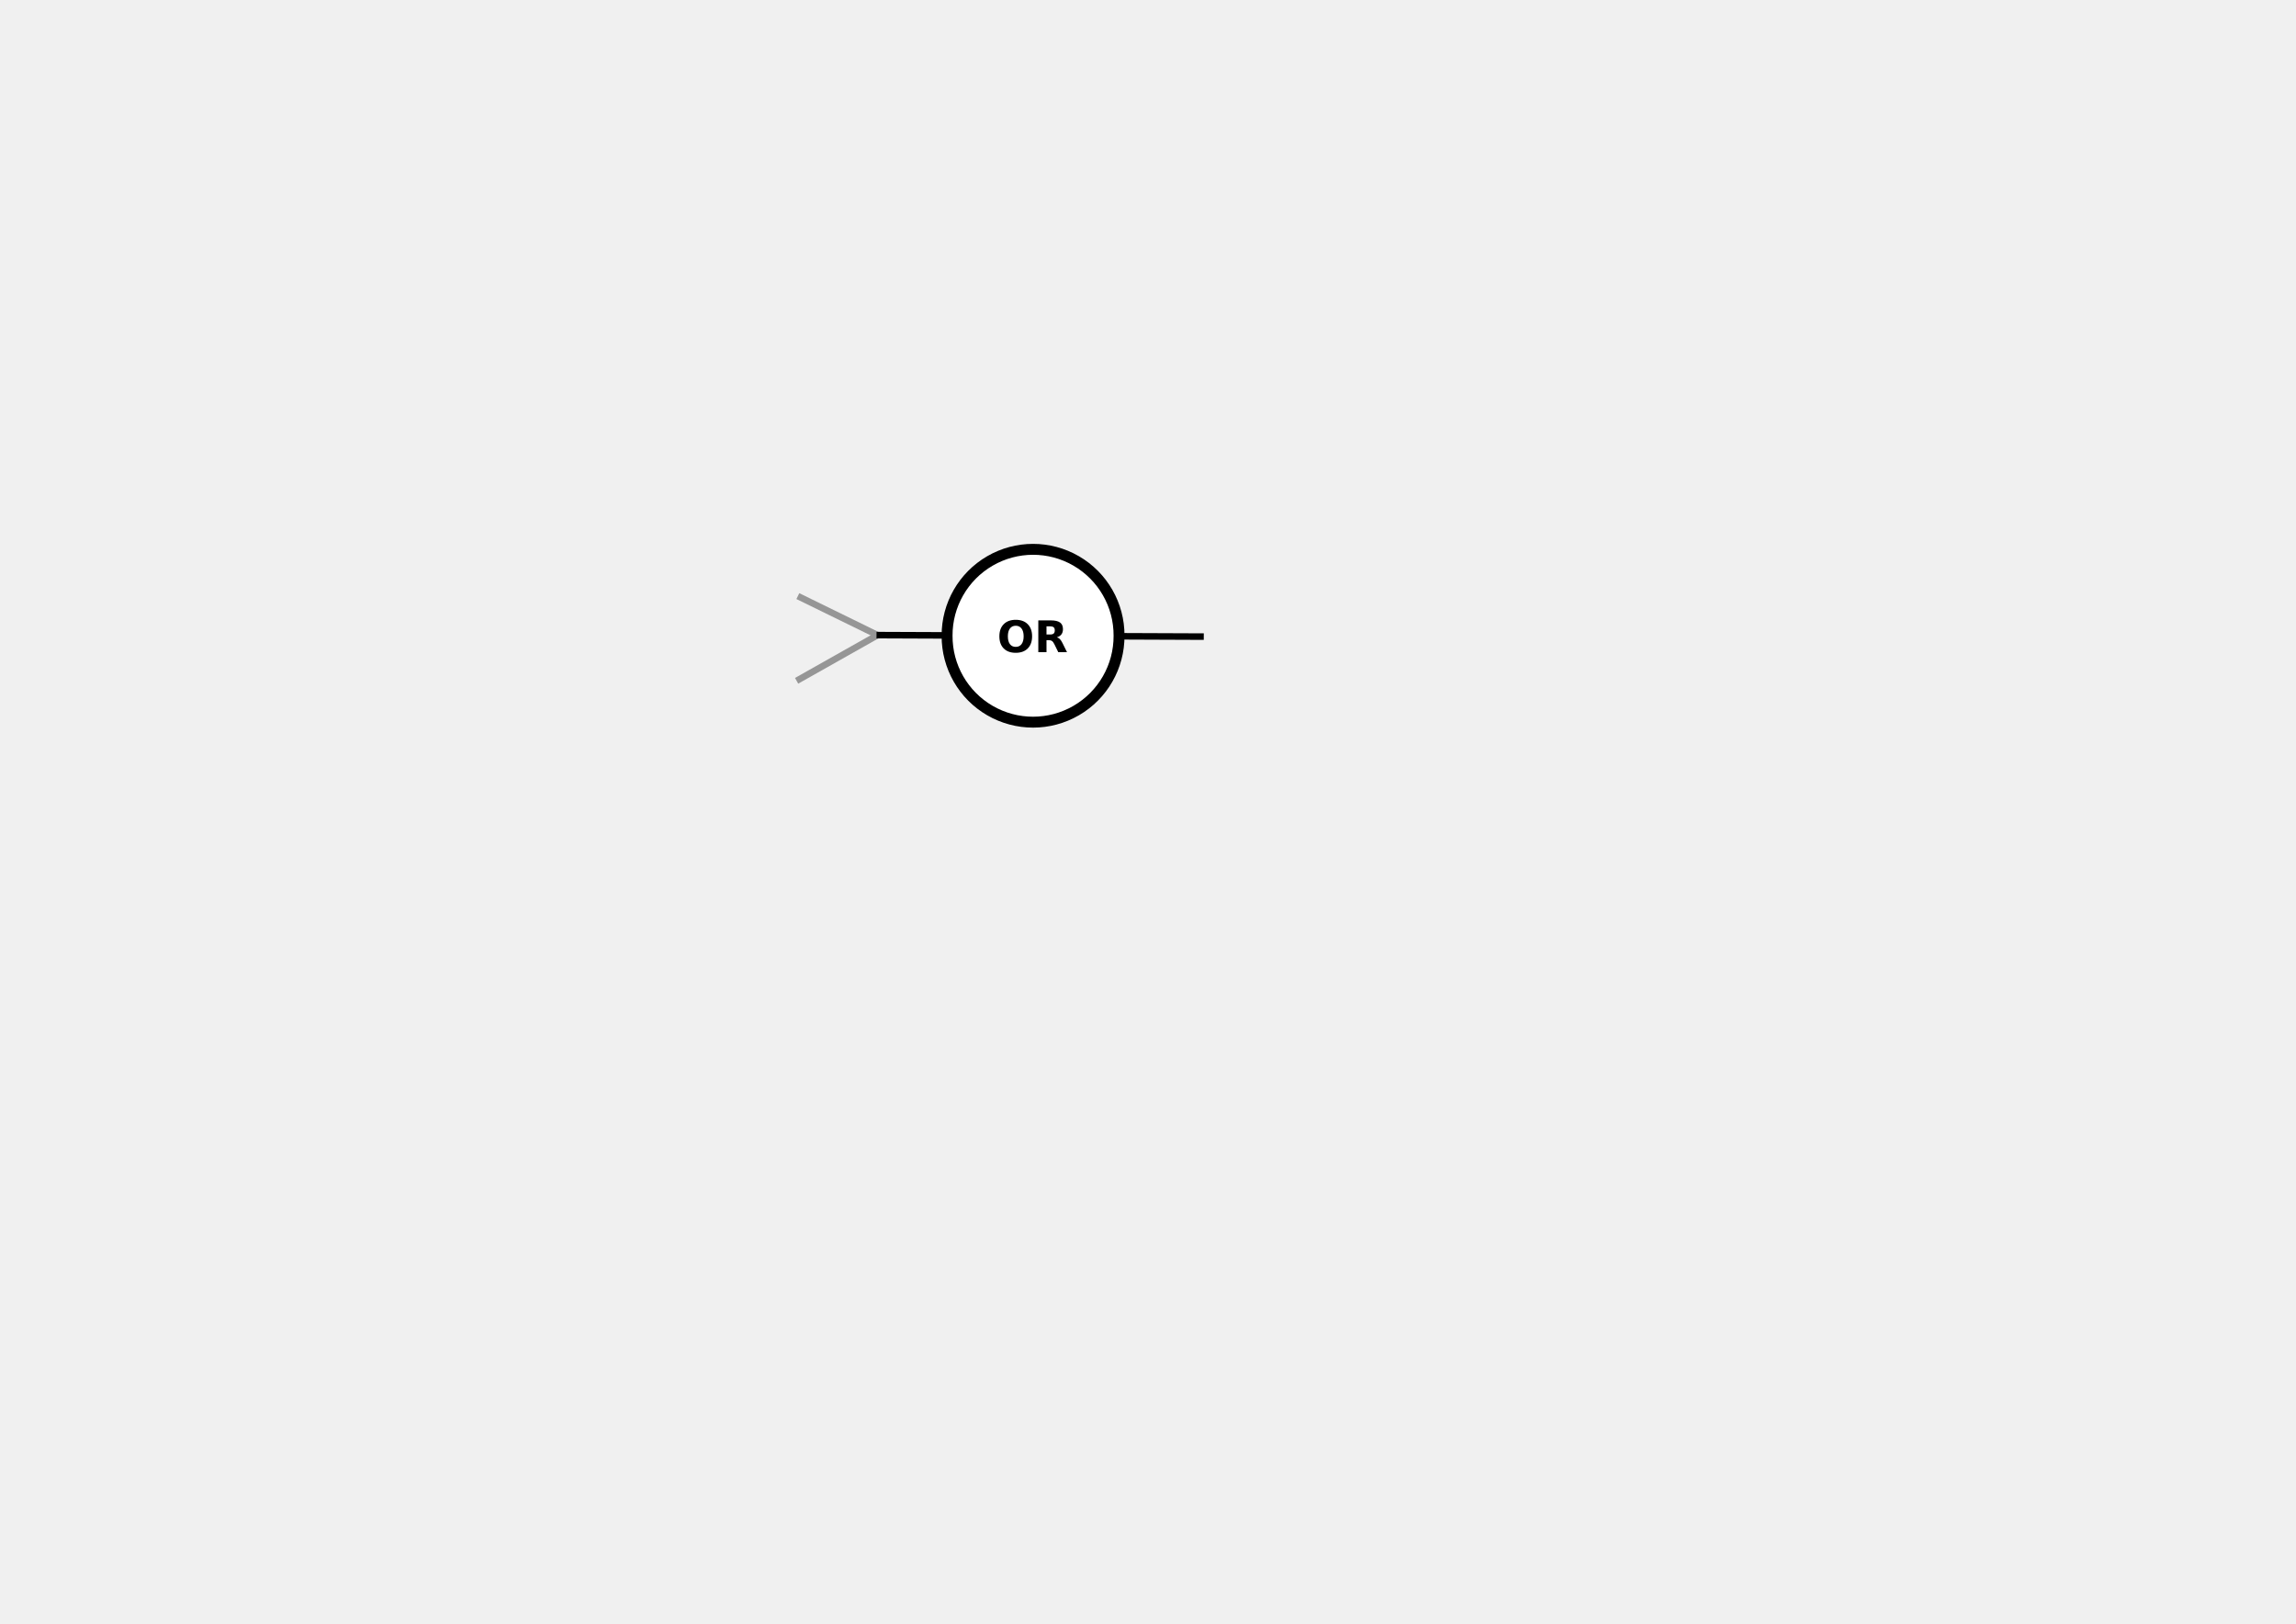
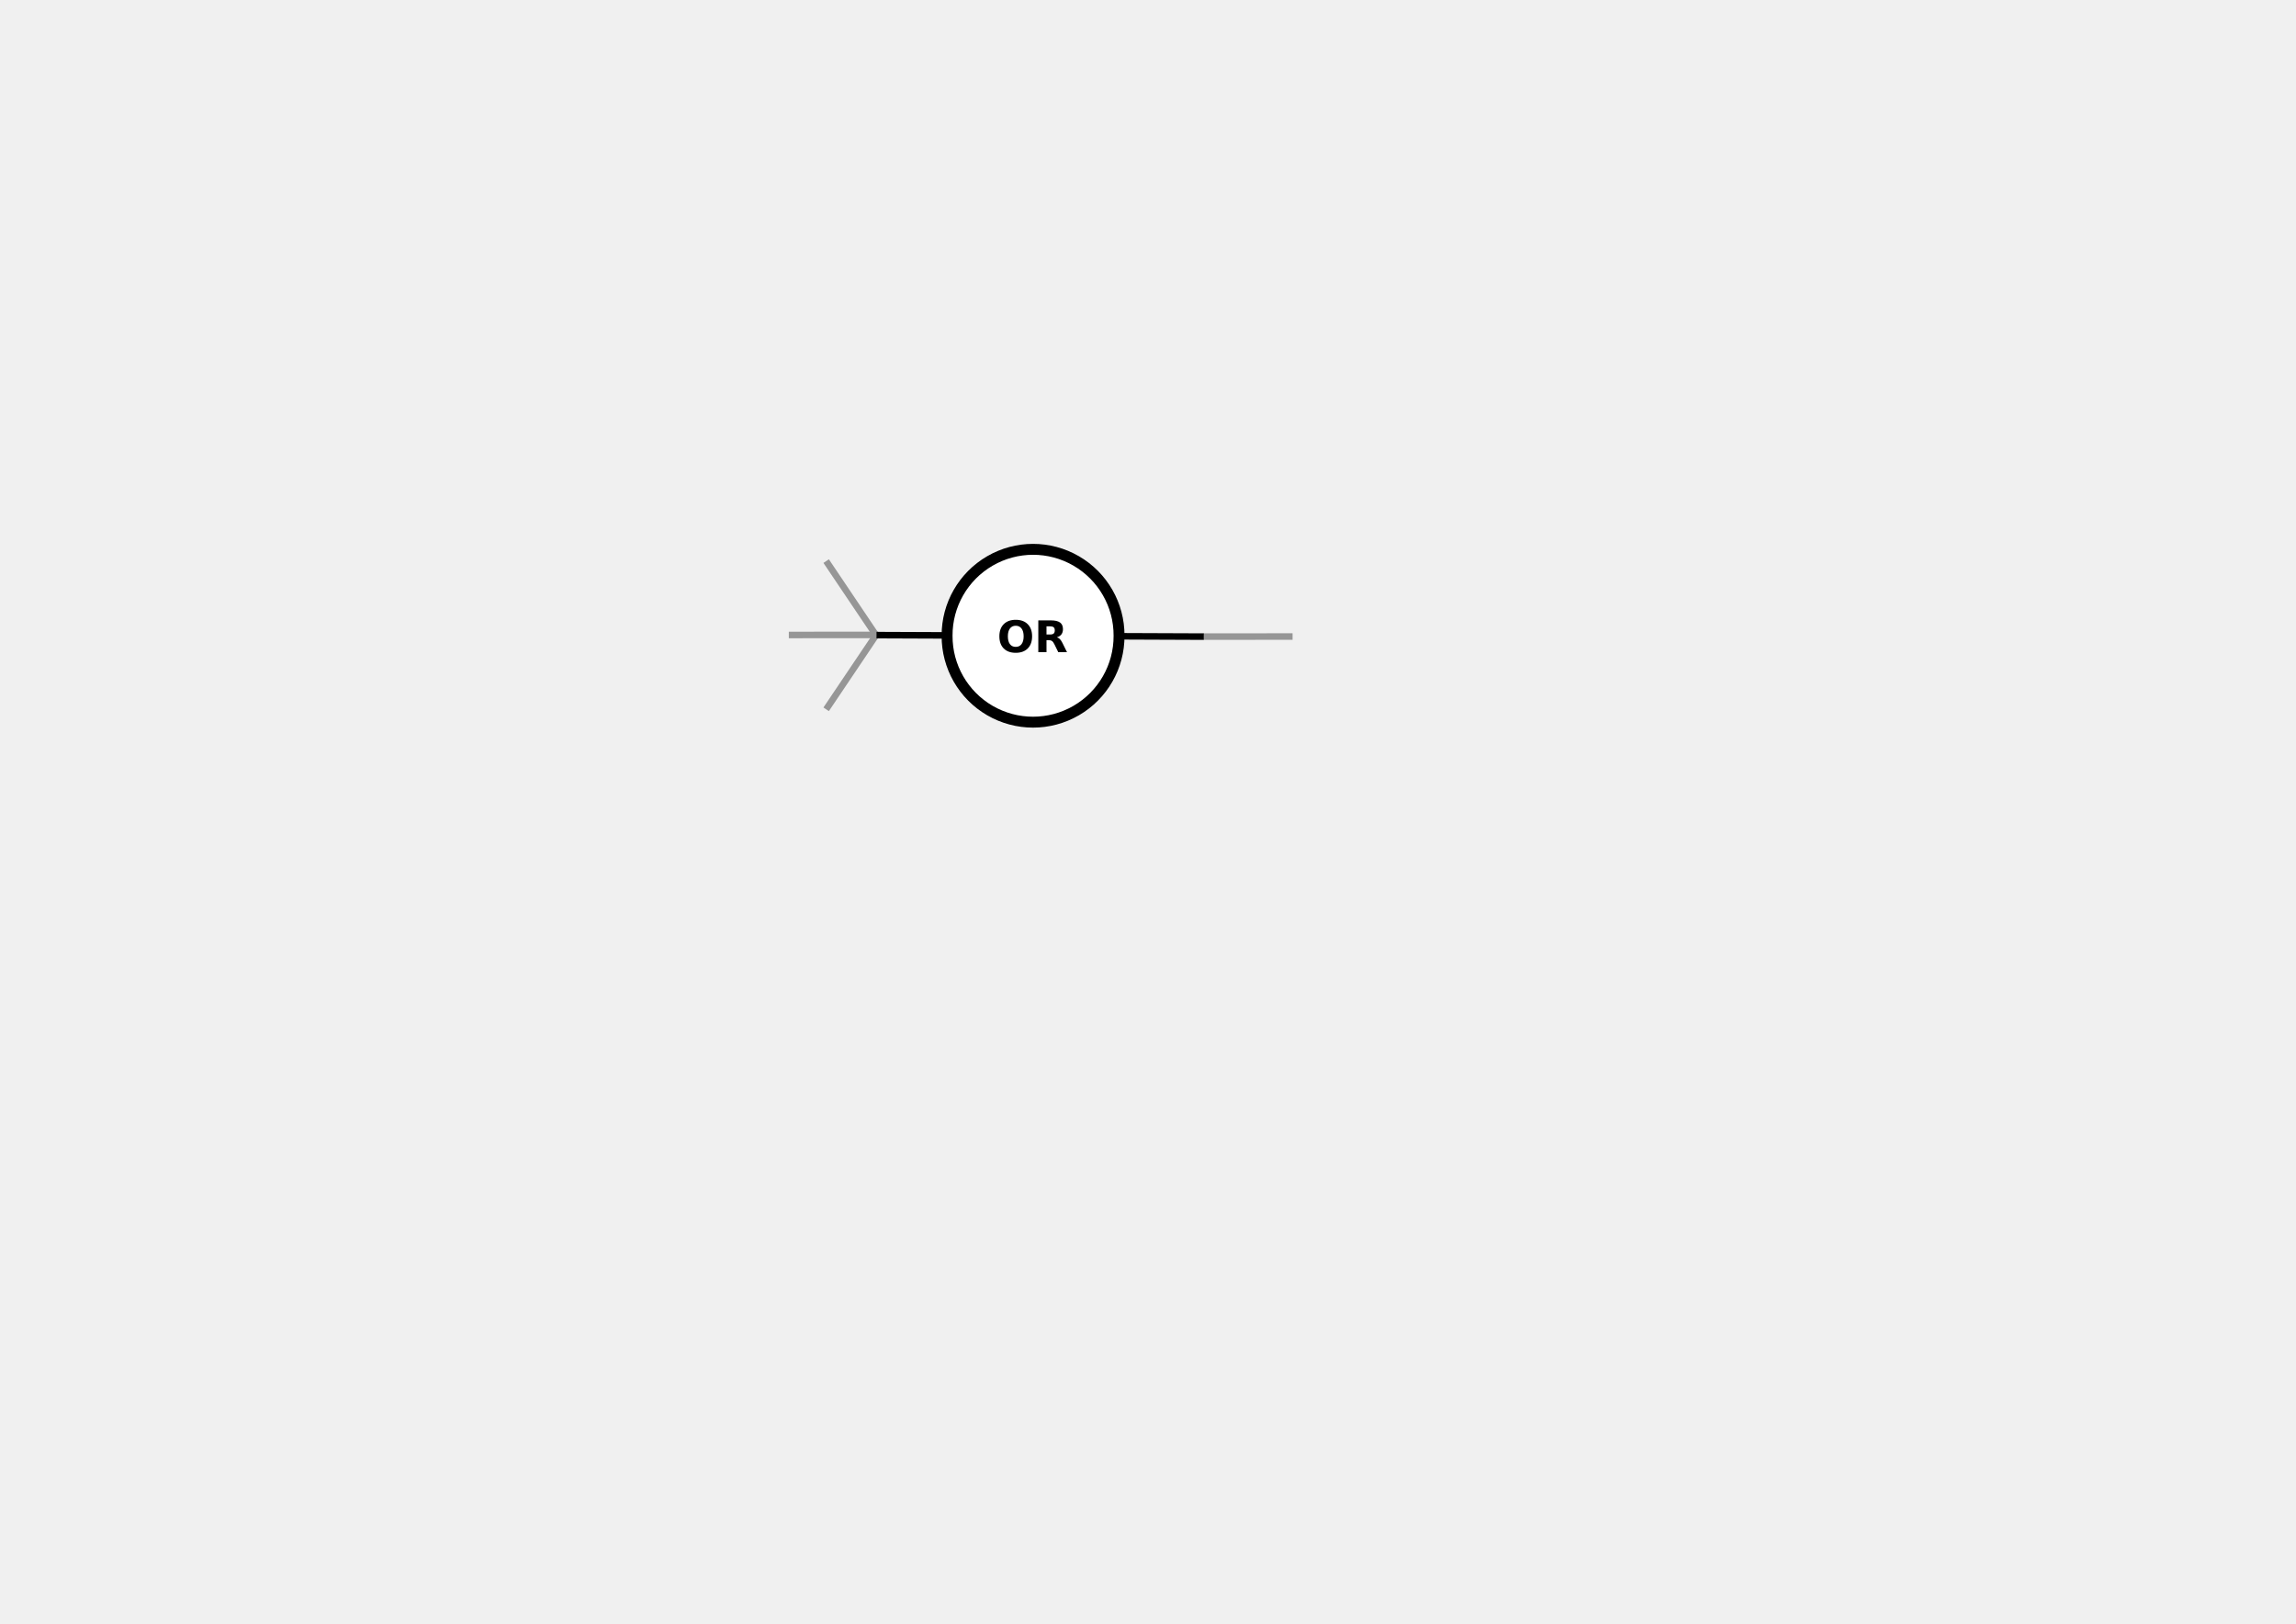
- <svg xmlns="http://www.w3.org/2000/svg" width="1052.362" height="744.094" id="svg2" version="1.0">
+ <svg xmlns="http://www.w3.org/2000/svg" xmlns:xlink="http://www.w3.org/1999/xlink" width="1052.362" height="744.094" id="svg2" version="1.0">
  <defs id="defs4">
    <marker orient="auto" refY="0.0" refX="0.0" id="Arrow1Mend" style="overflow:visible;">
      <path id="path2972" d="M 0.0,0.0 L 5.0,-5.0 L -12.5,0.0 L 5.0,5.0 L 0.0,0.0 z " style="fill-rule:evenodd;stroke:#000000;stroke-width:1.0pt;marker-start:none;" transform="scale(0.4) rotate(180) translate(10,0)" />
    </marker>
    <marker orient="auto" refY="0.0" refX="0.0" id="Arrow1Lend" style="overflow:visible;">
      <path id="path2978" d="M 0.0,0.0 L 5.0,-5.0 L -12.5,0.0 L 5.0,5.0 L 0.0,0.0 z " style="fill-rule:evenodd;stroke:#000000;stroke-width:1.0pt;marker-start:none;" transform="scale(0.8) rotate(180) translate(12.5,0)" />
    </marker>
  </defs>
  <g id="layer2" style="opacity:1">
-     <path style="opacity:1;fill:none;fill-opacity:0.75;fill-rule:evenodd;stroke:#969696;stroke-width:3;stroke-linecap:butt;stroke-linejoin:miter;stroke-miterlimit:4;stroke-dasharray:none;stroke-dashoffset:0;stroke-opacity:1" d="M 402.417,291.147 L 365.689,273.177" id="path2236" />
-     <path id="path2238" d="M 402.208,291.069 L 365.126,311.989" style="opacity:1;fill:none;fill-opacity:0.75;fill-rule:evenodd;stroke:#969696;stroke-width:3;stroke-linecap:butt;stroke-linejoin:miter;stroke-miterlimit:4;stroke-dasharray:none;stroke-dashoffset:0;stroke-opacity:1" />
+     <use style="opacity:1" x="0" y="0" xlink:href="#path10018" id="use10020" transform="translate(190,0.741262)" width="1052.362" height="744.094" />
+     <path id="path10018" d="M 402.445,290.964 L 361.555,290.992" style="opacity:1;fill:none;fill-opacity:0.75;fill-rule:evenodd;stroke:#969696;stroke-width:3;stroke-linecap:butt;stroke-linejoin:miter;stroke-miterlimit:4;stroke-dasharray:none;stroke-dashoffset:0;stroke-opacity:1" />
+     <path style="opacity:1;fill:none;fill-opacity:0.75;fill-rule:evenodd;stroke:#969696;stroke-width:3;stroke-linecap:butt;stroke-linejoin:miter;stroke-miterlimit:4;stroke-dasharray:none;stroke-dashoffset:0;stroke-opacity:1" d="M 401.499,291.054 L 378.664,257.135" id="path2236" />
+     <path id="path10016" d="M 401.499,291.135 L 378.664,325.054" style="opacity:1;fill:none;fill-opacity:0.75;fill-rule:evenodd;stroke:#969696;stroke-width:3;stroke-linecap:butt;stroke-linejoin:miter;stroke-miterlimit:4;stroke-dasharray:none;stroke-dashoffset:0;stroke-opacity:1" />
    <path id="path3289" d="M 475.249,291.344 L 401.751,291.052" style="opacity:1;fill:none;fill-opacity:0.75;fill-rule:evenodd;stroke:#000000;stroke-width:3;stroke-linecap:butt;stroke-linejoin:miter;stroke-miterlimit:4;stroke-dasharray:none;stroke-dashoffset:0;stroke-opacity:1" />
    <path id="path5151" d="M 551.749,291.741 L 478.251,291.448" style="opacity:1;fill:none;fill-opacity:0.75;fill-rule:evenodd;stroke:#000000;stroke-width:3;stroke-linecap:butt;stroke-linejoin:miter;stroke-miterlimit:4;stroke-dasharray:none;stroke-dashoffset:0;stroke-opacity:1" />
    <path style="opacity:1;fill:#ffffff;fill-opacity:1;fill-rule:nonzero;stroke:#000000;stroke-width:5.256;stroke-linecap:round;stroke-miterlimit:4;stroke-dasharray:none;stroke-dashoffset:0;stroke-opacity:1" id="path3235" d="M 435.714 289.094 A 41.429 41.429 0 1 1  352.857,289.094 A 41.429 41.429 0 1 1  435.714 289.094 z" transform="matrix(0.9512195,0,0,0.9512195,98.44775,16.35217)" />
    <text xml:space="preserve" style="font-size:12px;font-style:normal;font-weight:normal;opacity:1;fill:#000000;fill-opacity:1;stroke:none;stroke-width:1px;stroke-linecap:butt;stroke-linejoin:miter;stroke-opacity:1;font-family:Bitstream Vera Sans" x="457.06" y="298.885" id="text4124">
      <tspan id="tspan4126" x="457.06" y="298.885" style="font-size:20px;font-weight:bold">OR</tspan>
    </text>
  </g>
</svg>
